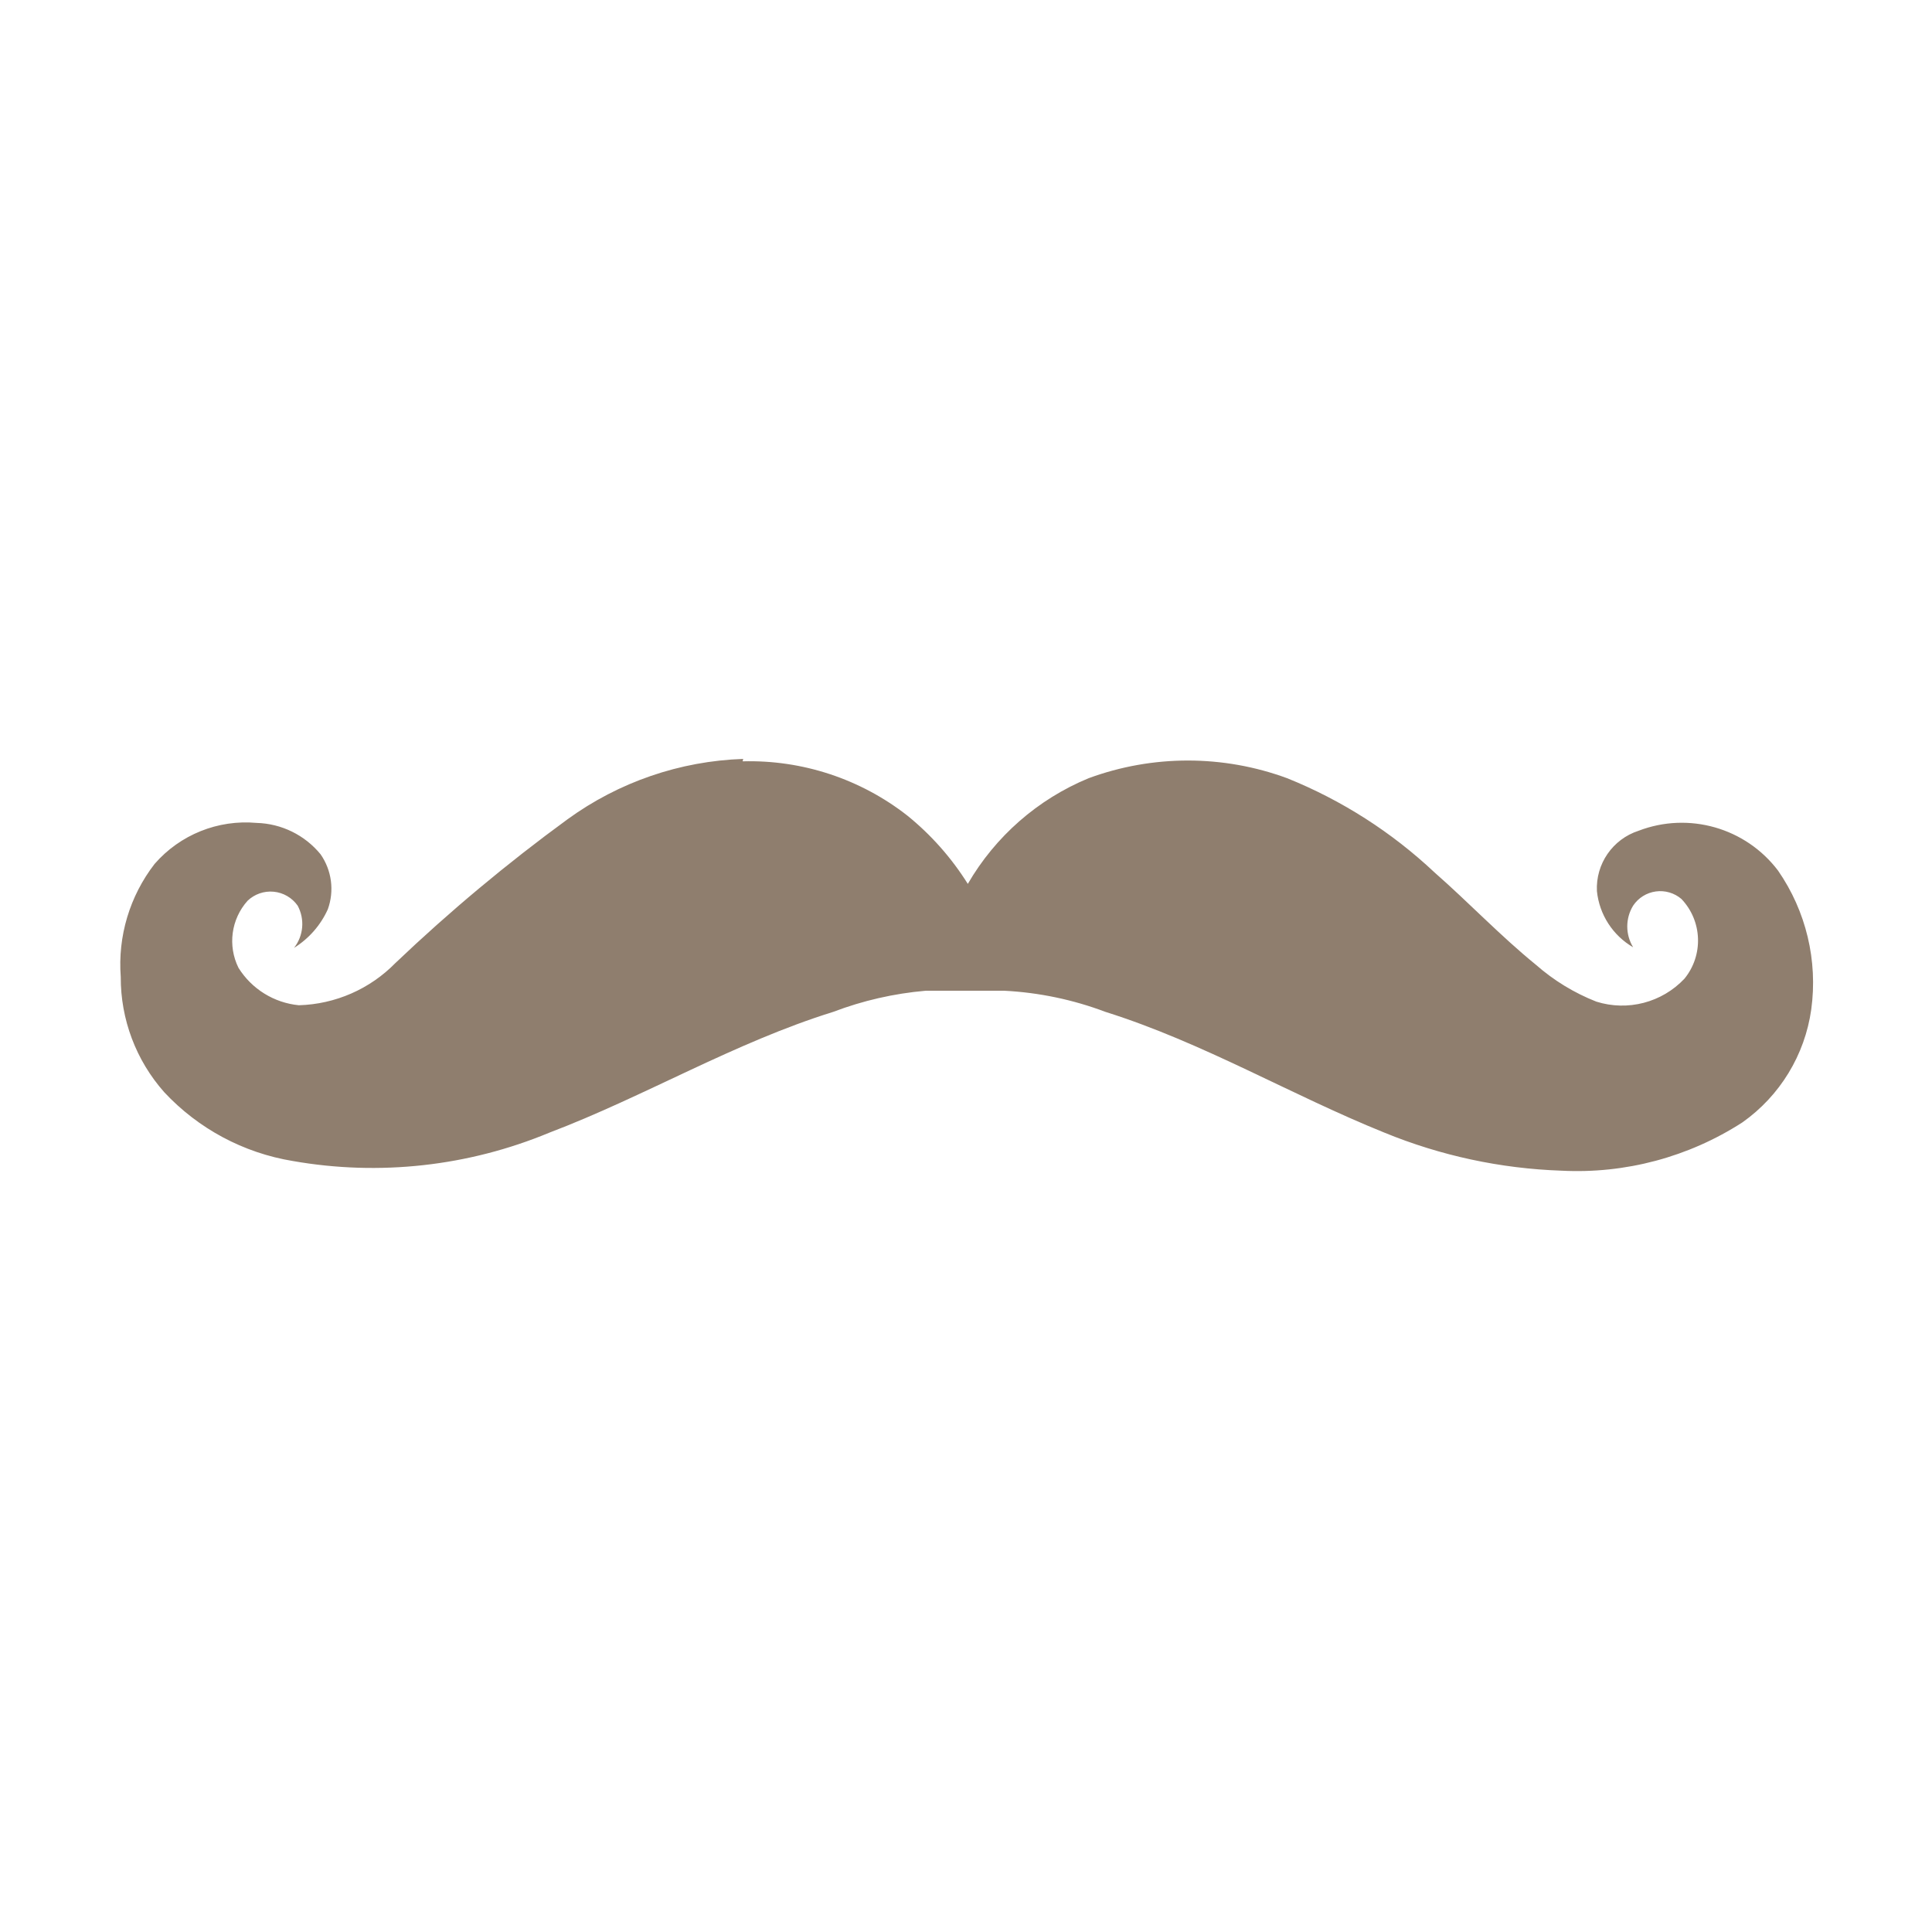
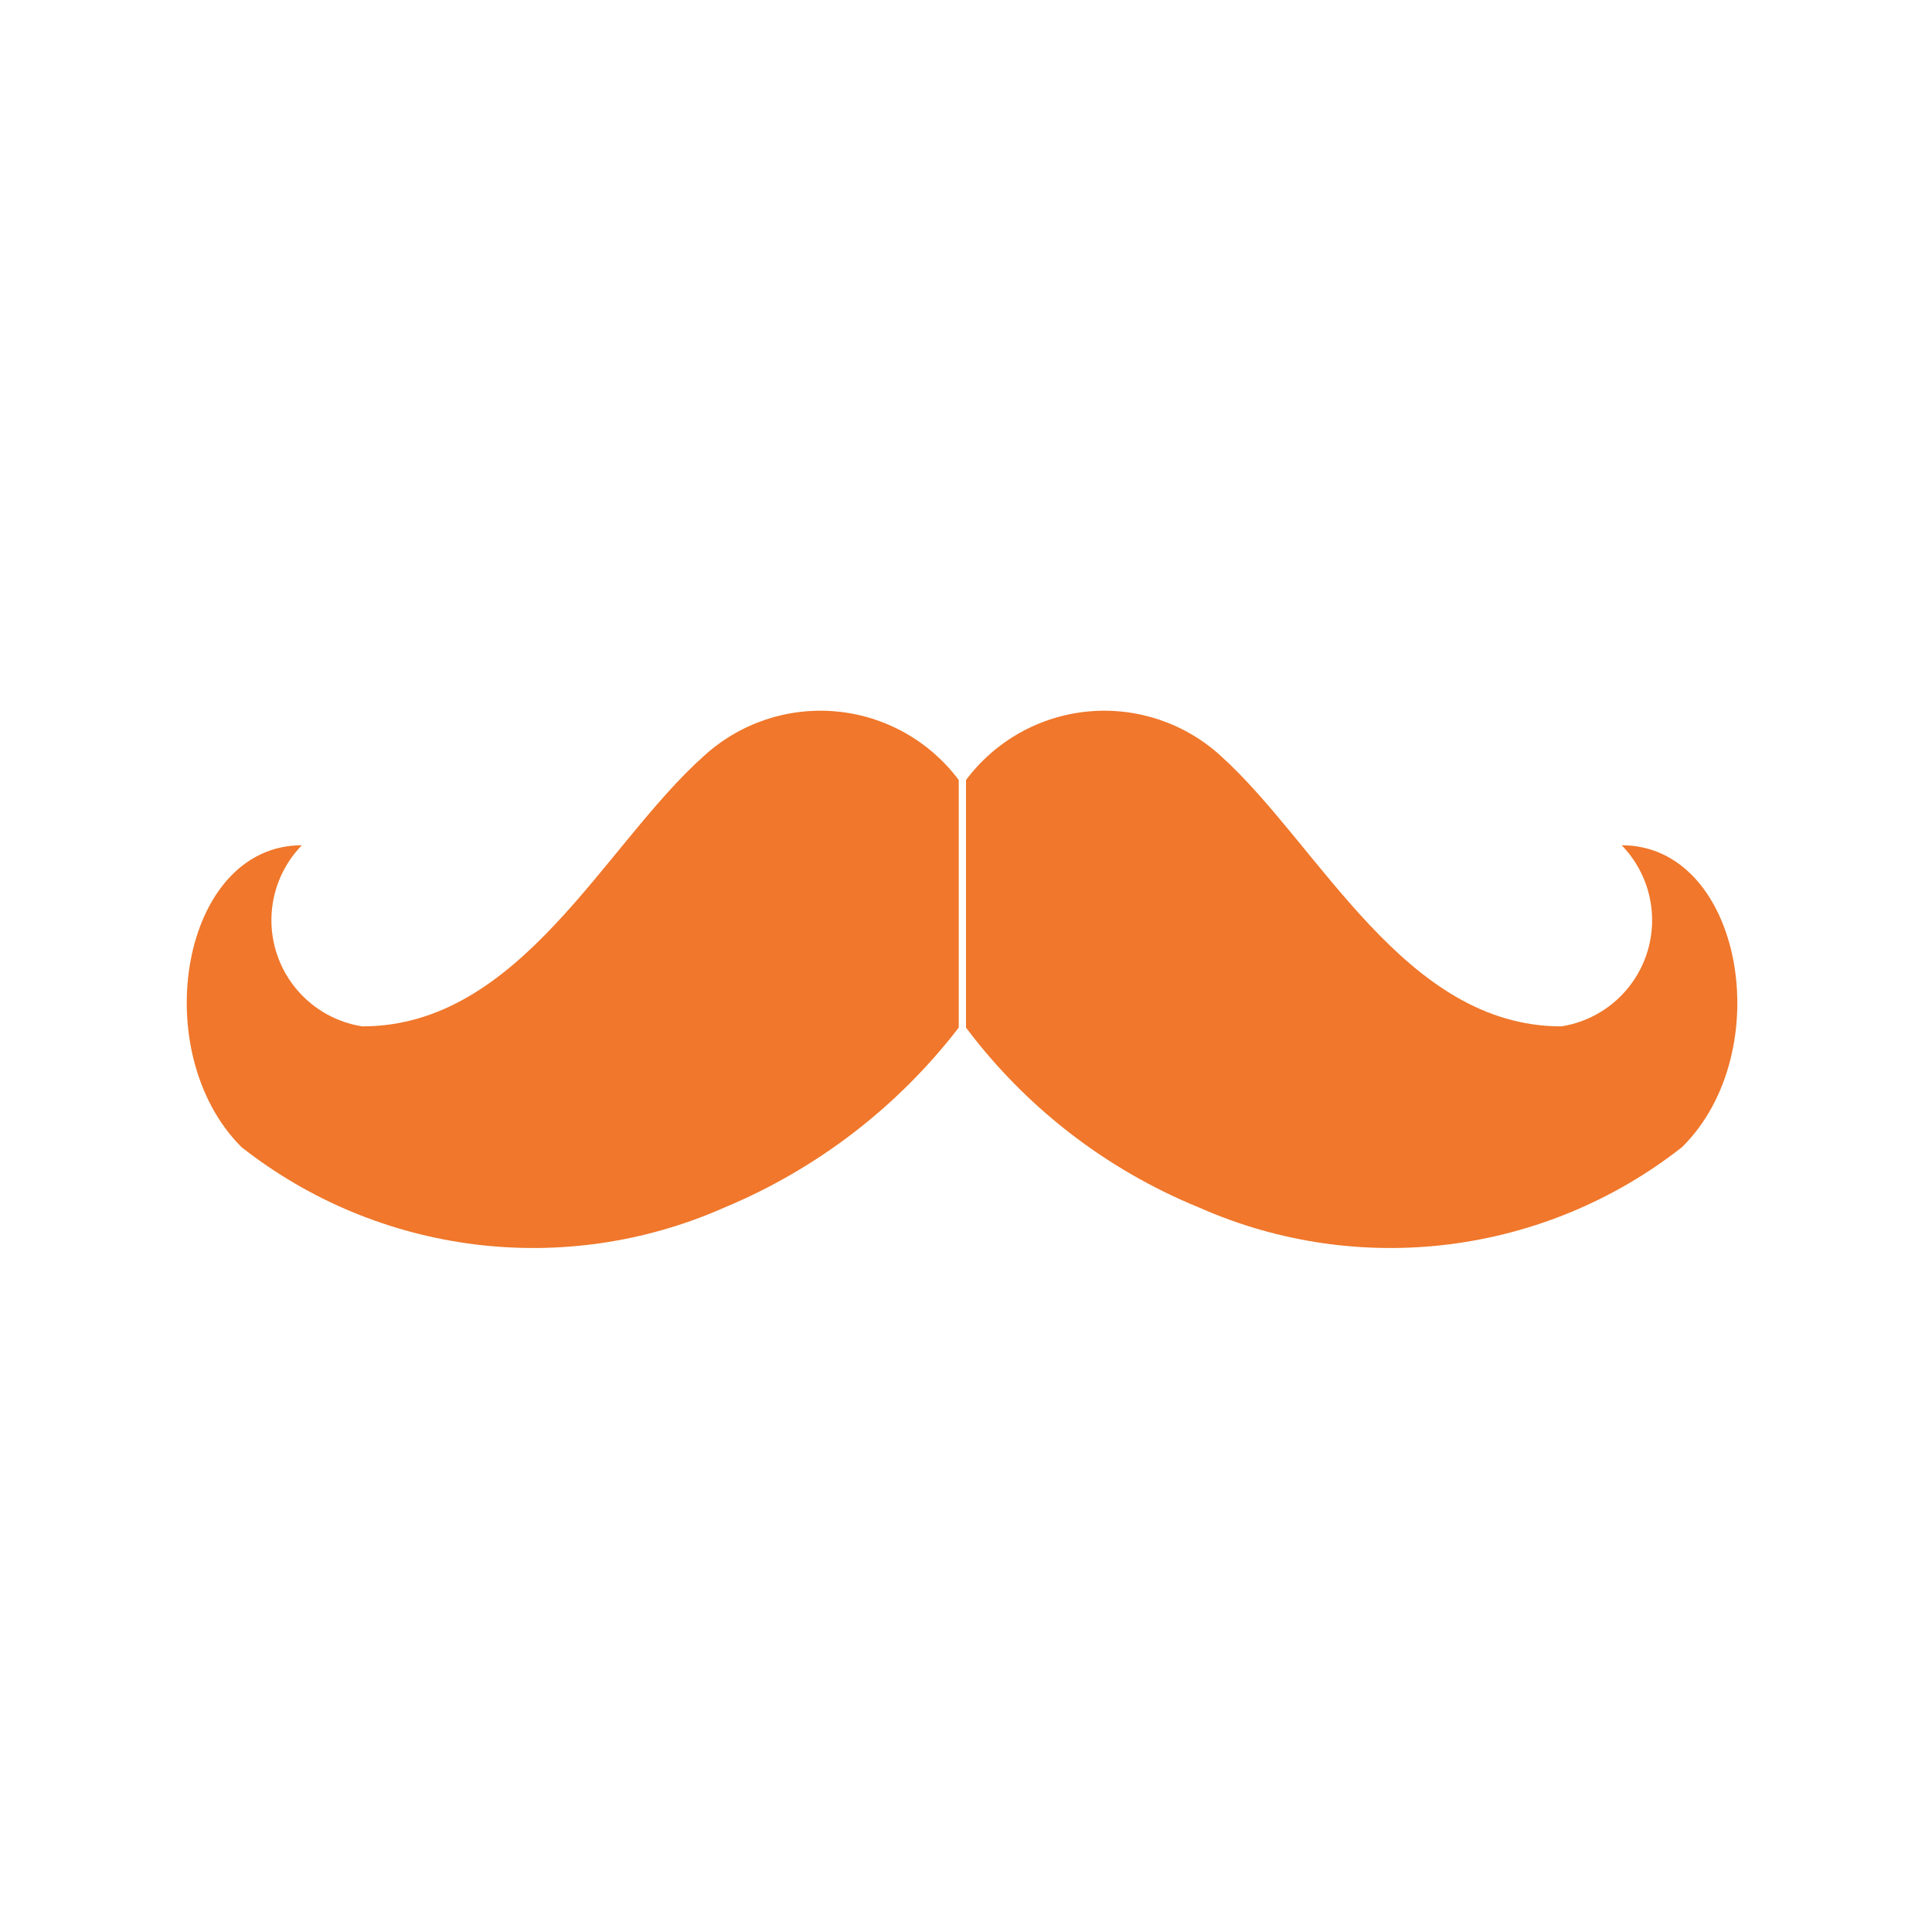
- <svg xmlns="http://www.w3.org/2000/svg" id="Bases" viewBox="0 0 32 32">
-   <defs>
-     <style>.cls-1{fill:#8f7e6e;}</style>
-   </defs>
-   <g id="_编组_" data-name="&lt;编组&gt;">
-     <path id="_路径_" data-name="&lt;路径&gt;" class="cls-1" d="M12.3,12.61a4.24,4.24,0,0,1,2.73.9,4.59,4.59,0,0,1,1,1.13,4.14,4.14,0,0,1,2-1.75,4.76,4.76,0,0,1,3.29,0,7.83,7.83,0,0,1,2.44,1.56c.57.5,1.09,1.05,1.68,1.53a3.4,3.4,0,0,0,1,.61,1.42,1.42,0,0,0,1.46-.38,1,1,0,0,0-.05-1.32.54.54,0,0,0-.8.11.66.66,0,0,0,0,.69,1.22,1.22,0,0,1-.6-.93,1,1,0,0,1,.69-1,2,2,0,0,1,2.31.66A3.26,3.26,0,0,1,30,16.72a2.76,2.76,0,0,1-1.14,1.87,5.05,5.05,0,0,1-3,.8,8.49,8.49,0,0,1-2.93-.63c-1.56-.63-3-1.49-4.62-2a5.55,5.55,0,0,0-1.67-.35c-.45,0-.88,0-1.31,0a5.69,5.69,0,0,0-1.53.35c-1.64.51-3.12,1.4-4.7,2a7.63,7.63,0,0,1-4.25.47,3.74,3.74,0,0,1-2.13-1.14A2.86,2.86,0,0,1,2,16.18a2.72,2.72,0,0,1,.56-1.87,2,2,0,0,1,1.69-.68,1.42,1.42,0,0,1,1.06.52,1,1,0,0,1,.12.91,1.46,1.46,0,0,1-.56.64A.64.64,0,0,0,4.93,15a.55.55,0,0,0-.83-.08,1,1,0,0,0-.15,1.11,1.33,1.33,0,0,0,1,.62,2.33,2.33,0,0,0,1.6-.7A28.53,28.53,0,0,1,9.4,13.57a5.25,5.25,0,0,1,2.91-1Z" />
-   </g>
+ <svg xmlns="http://www.w3.org/2000/svg" id="Calque_1" data-name="Calque 1" viewBox="0 0 16 16">
+   <defs />
+   <path fill="#f0772b" d="M8 6.46a1.43 1.43 0 0 1 2.11-.2c.82.74 1.52 2.24 2.82 2.24a.89.89 0 0 0 .5-1.5c1 0 1.3 1.71.5 2.5a3.91 3.91 0 0 1-4 .5A4.57 4.57 0 0 1 8 8.51ZM7.94 6.46a1.43 1.43 0 0 0-2.11-.2C5 7 4.31 8.5 3 8.5A.89.89 0 0 1 2.5 7c-1 0-1.29 1.71-.5 2.5a3.91 3.91 0 0 0 4 .5 4.76 4.76 0 0 0 1.94-1.49Z" class="cls-1" />
</svg>
